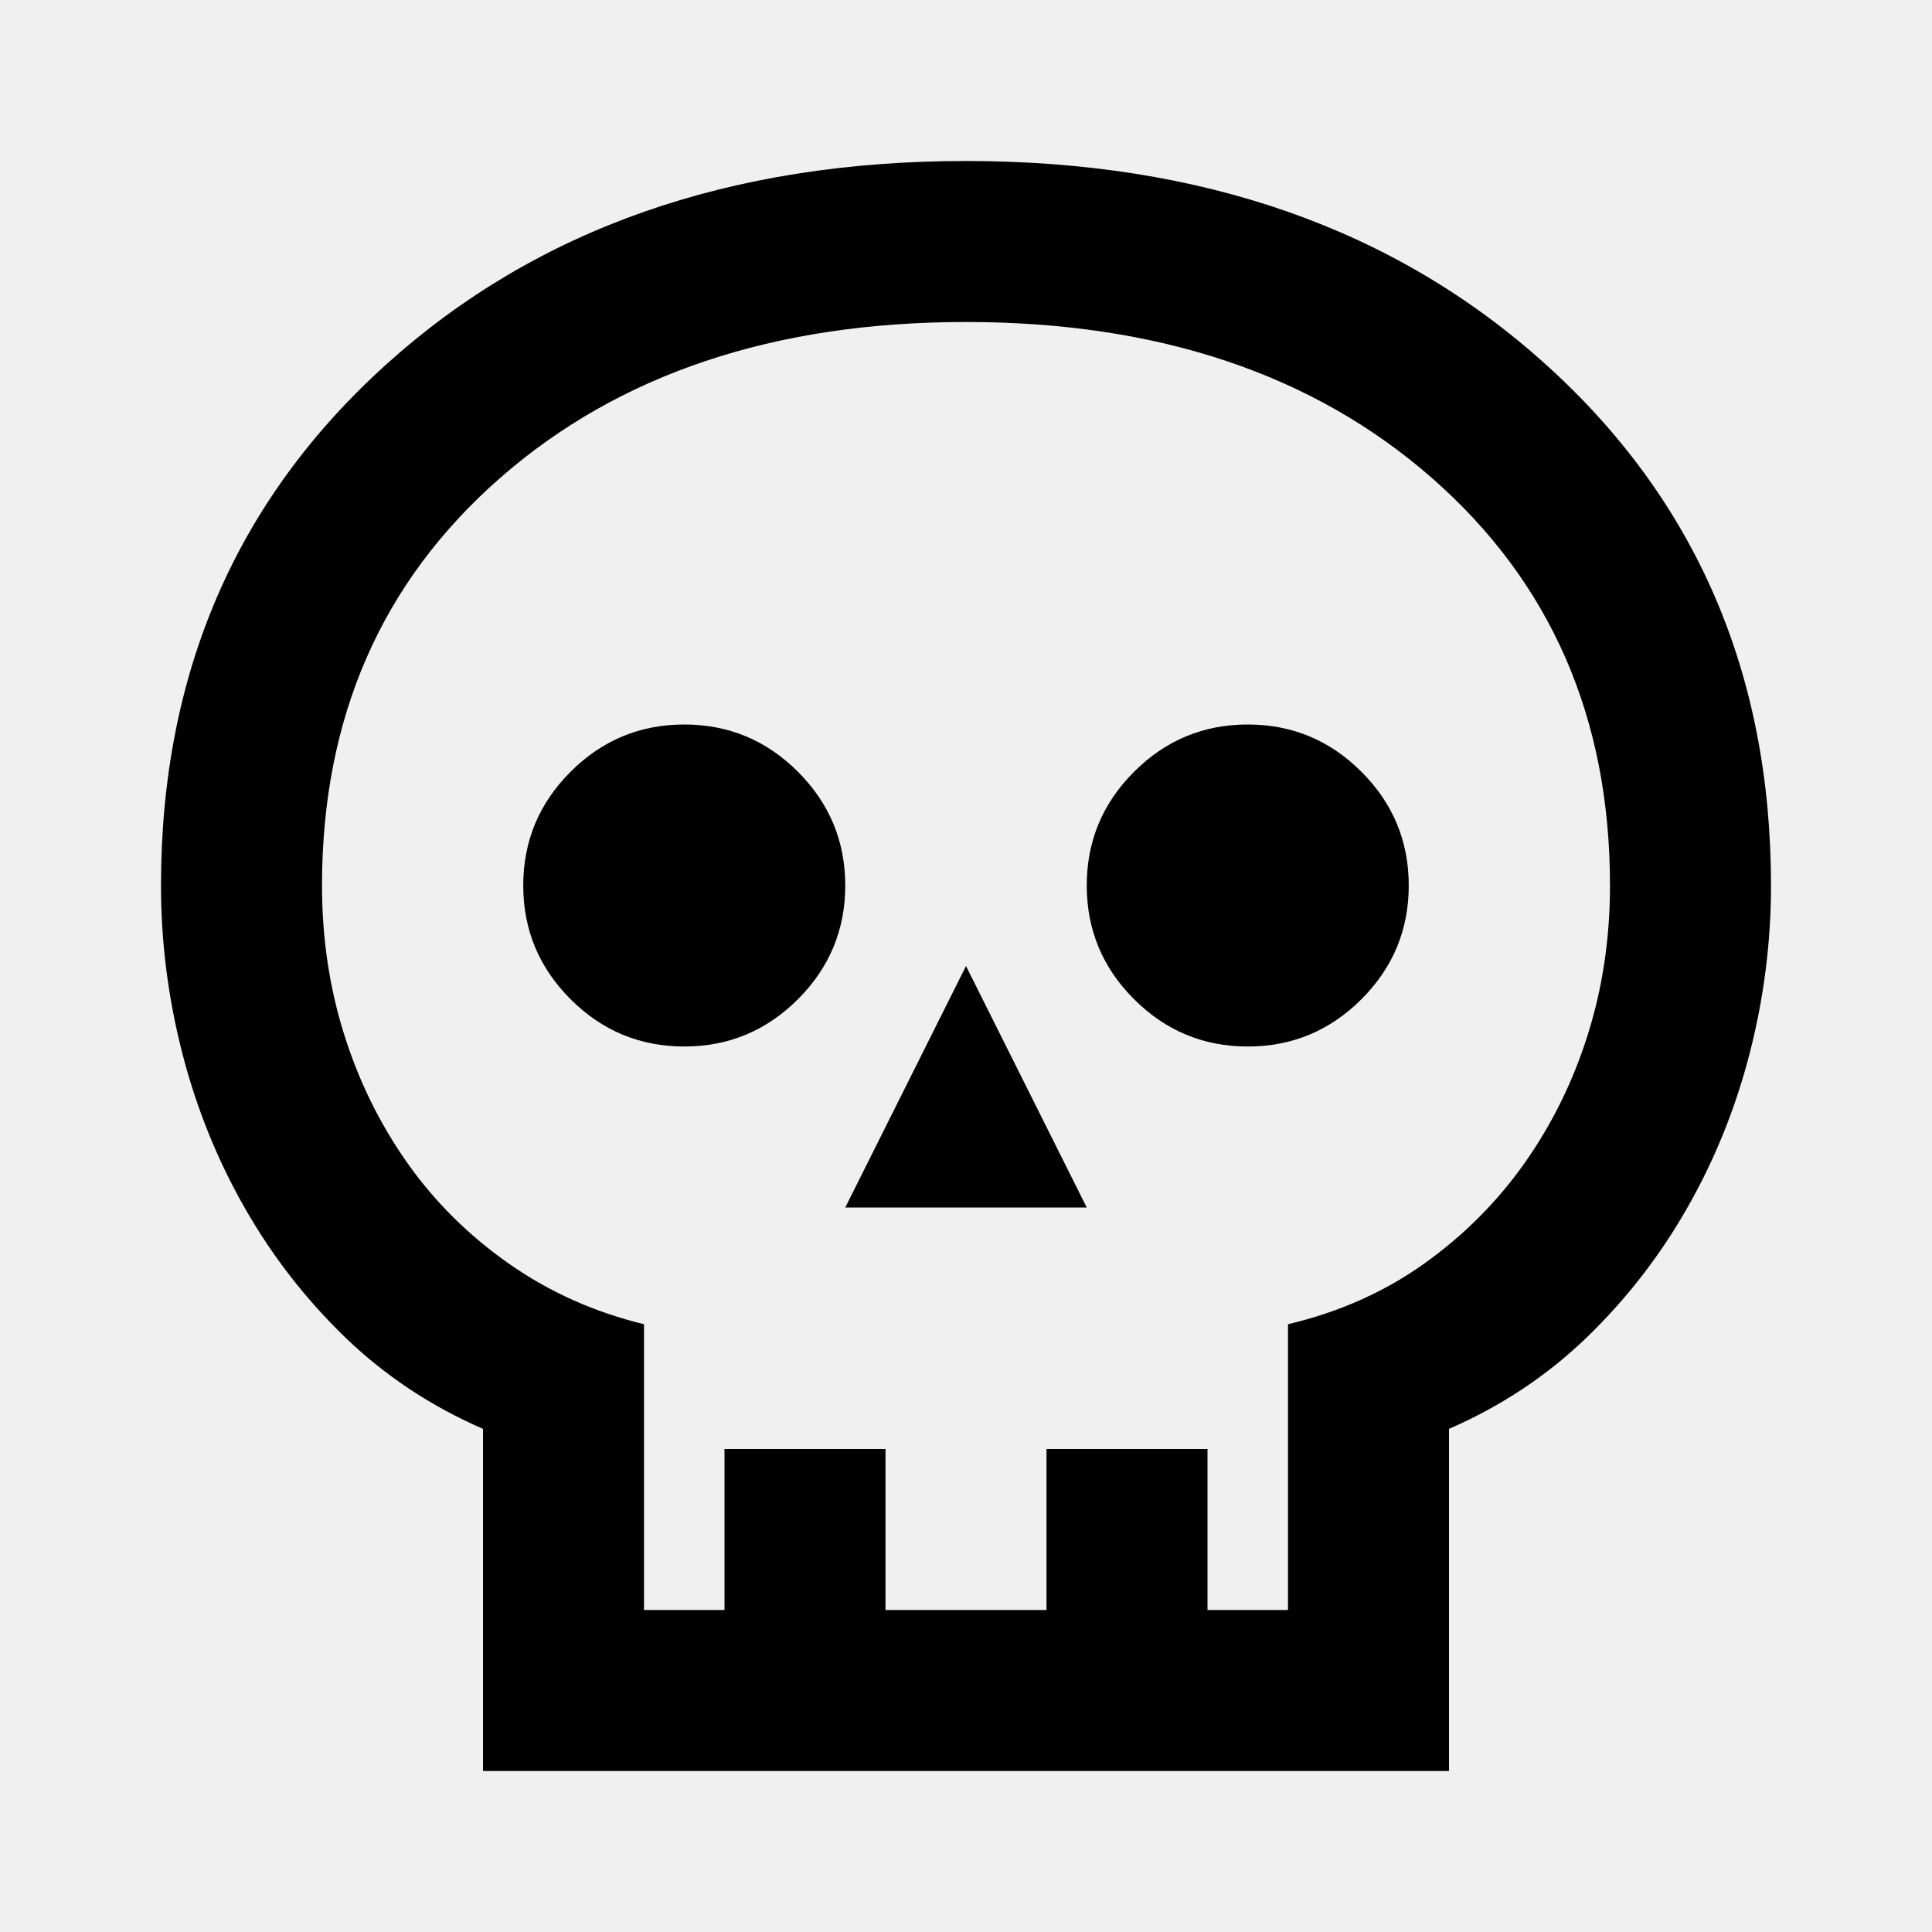
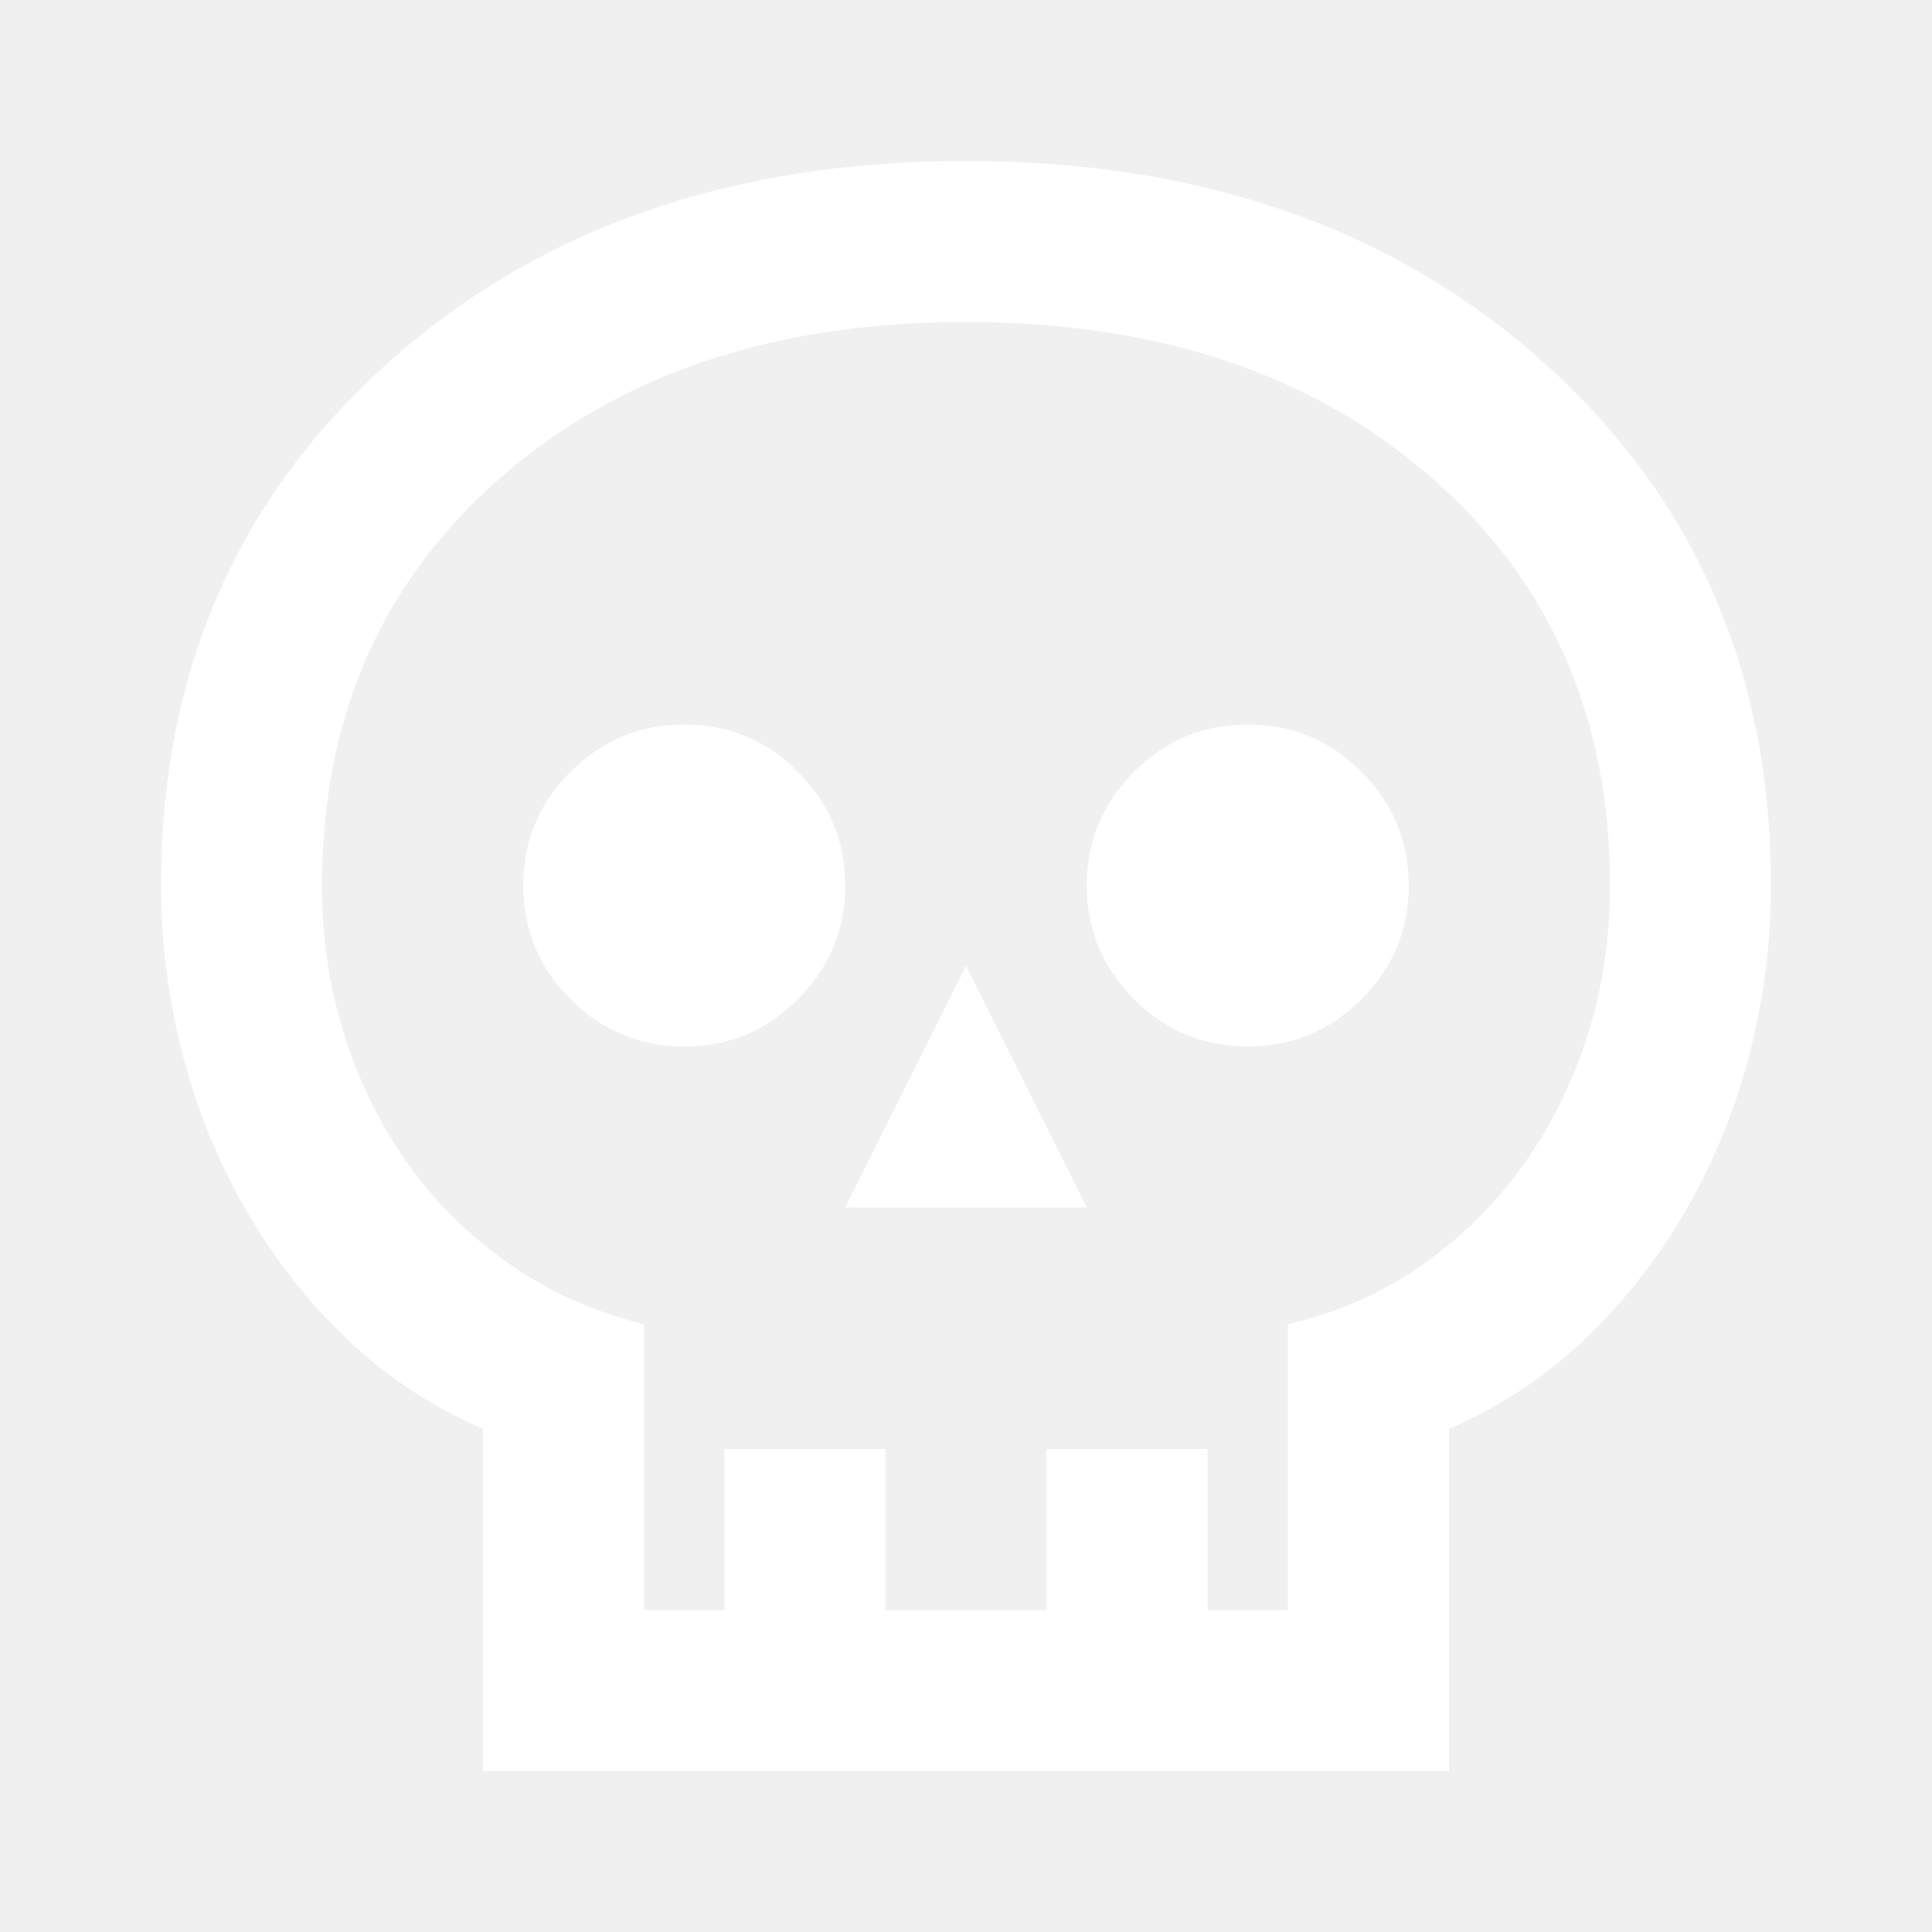
- <svg xmlns="http://www.w3.org/2000/svg" height="24" viewBox="0 -960 960 960" width="24">
-   <path d="M240-80v-170q-39-17-68.5-45.5t-50-64.5q-20.5-36-31-77T80-520q0-158 112-259t288-101q176 0 288 101t112 259q0 42-10.5 83t-31 77q-20.5 36-50 64.5T720-250v170H240Zm80-80h40v-80h80v80h80v-80h80v80h40v-142q38-9 67.5-30t50-50q20.5-29 31.5-64t11-74q0-125-88.5-202.5T480-800q-143 0-231.5 77.5T160-520q0 39 11 74t31.5 64q20.5 29 50.5 50t67 30v142Zm100-200h120l-60-120-60 120Zm-80-80q33 0 56.5-23.5T420-520q0-33-23.5-56.5T340-600q-33 0-56.5 23.5T260-520q0 33 23.5 56.5T340-440Zm280 0q33 0 56.5-23.5T700-520q0-33-23.5-56.5T620-600q-33 0-56.5 23.5T540-520q0 33 23.5 56.5T620-440ZM480-160Z" />
+ <svg xmlns="http://www.w3.org/2000/svg" height="24" viewBox="0 -960 960 960" width="24" version="1.1" id="svg1">
+   <defs id="defs1" />
+   <path d="M240-80v-170q-39-17-68.5-45.5t-50-64.5q-20.5-36-31-77T80-520q0-158 112-259t288-101q176 0 288 101t112 259q0 42-10.5 83t-31 77q-20.5 36-50 64.5T720-250v170H240Zm80-80h40v-80h80v80h80v-80h80v80h40v-142q38-9 67.5-30t50-50q20.5-29 31.5-64t11-74q0-125-88.5-202.5T480-800q-143 0-231.5 77.5T160-520q0 39 11 74t31.5 64q20.5 29 50.5 50t67 30v142Zm100-200h120l-60-120-60 120Zm-80-80q33 0 56.5-23.5T420-520q0-33-23.5-56.5T340-600q-33 0-56.5 23.5T260-520q0 33 23.5 56.5T340-440Zm280 0q33 0 56.5-23.5T700-520q0-33-23.5-56.5T620-600q-33 0-56.5 23.5T540-520q0 33 23.5 56.5T620-440ZM480-160Z" id="path1" style="fill:#ffffff" />
</svg>
